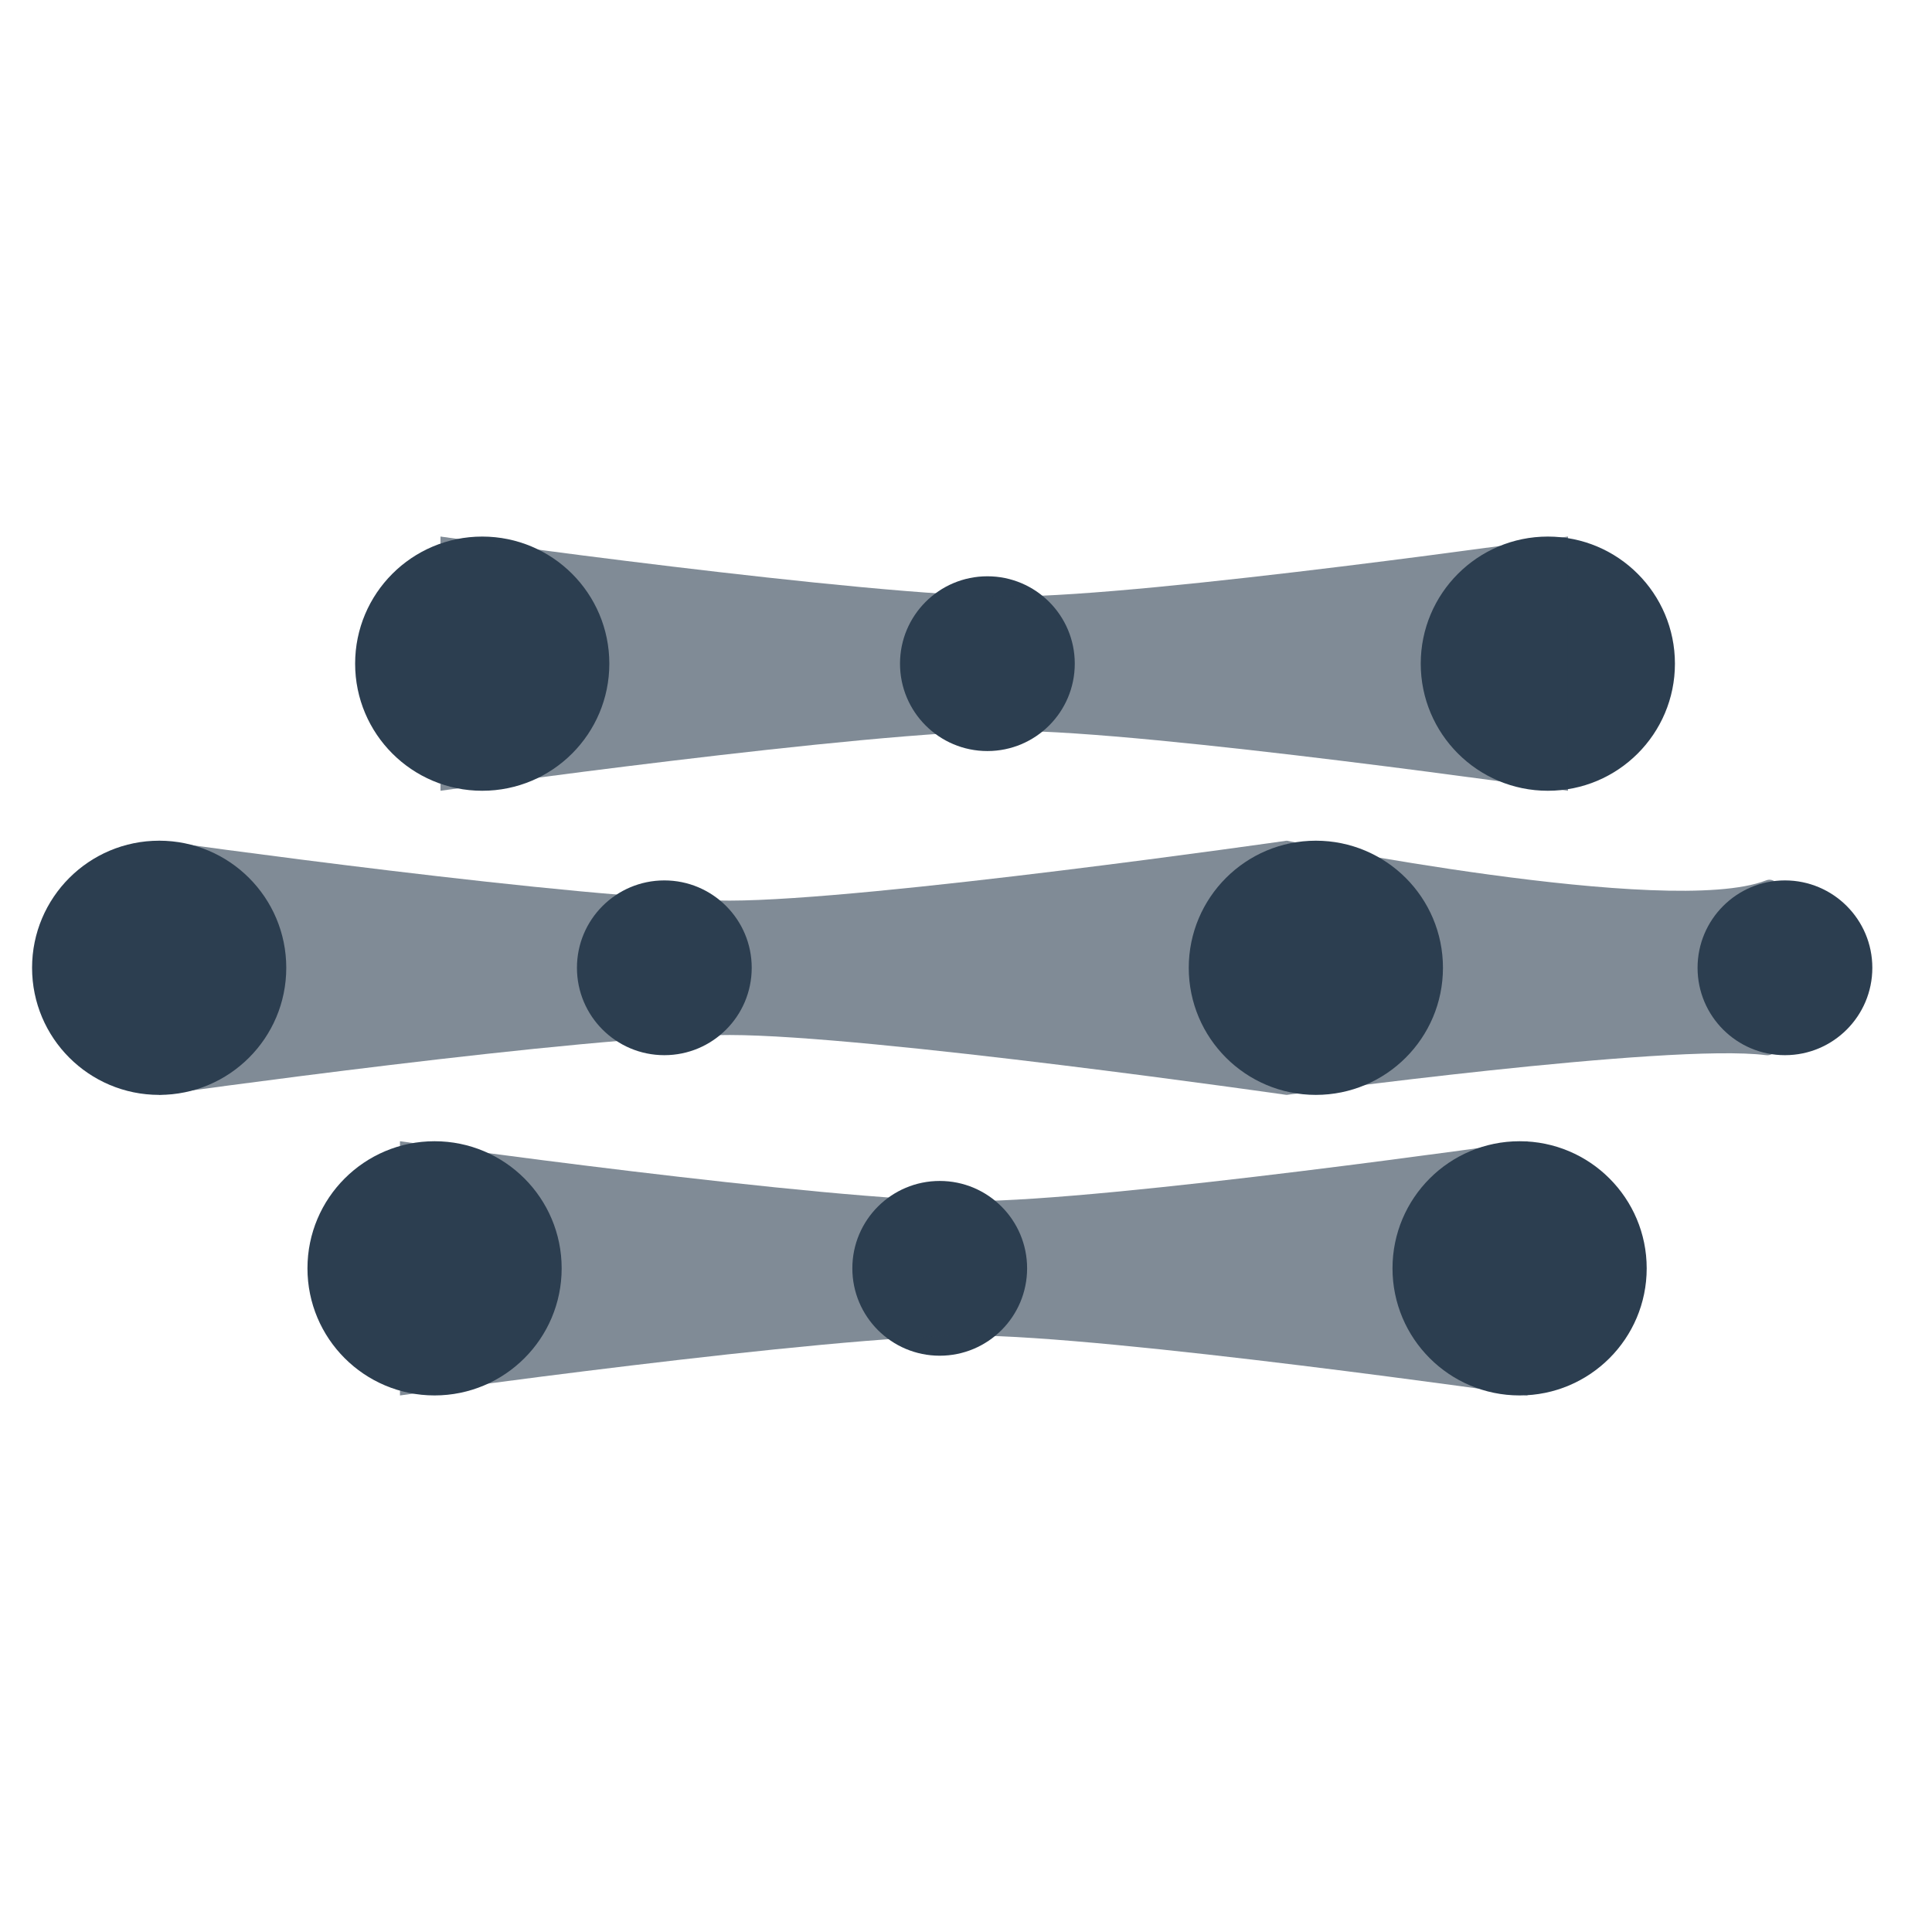
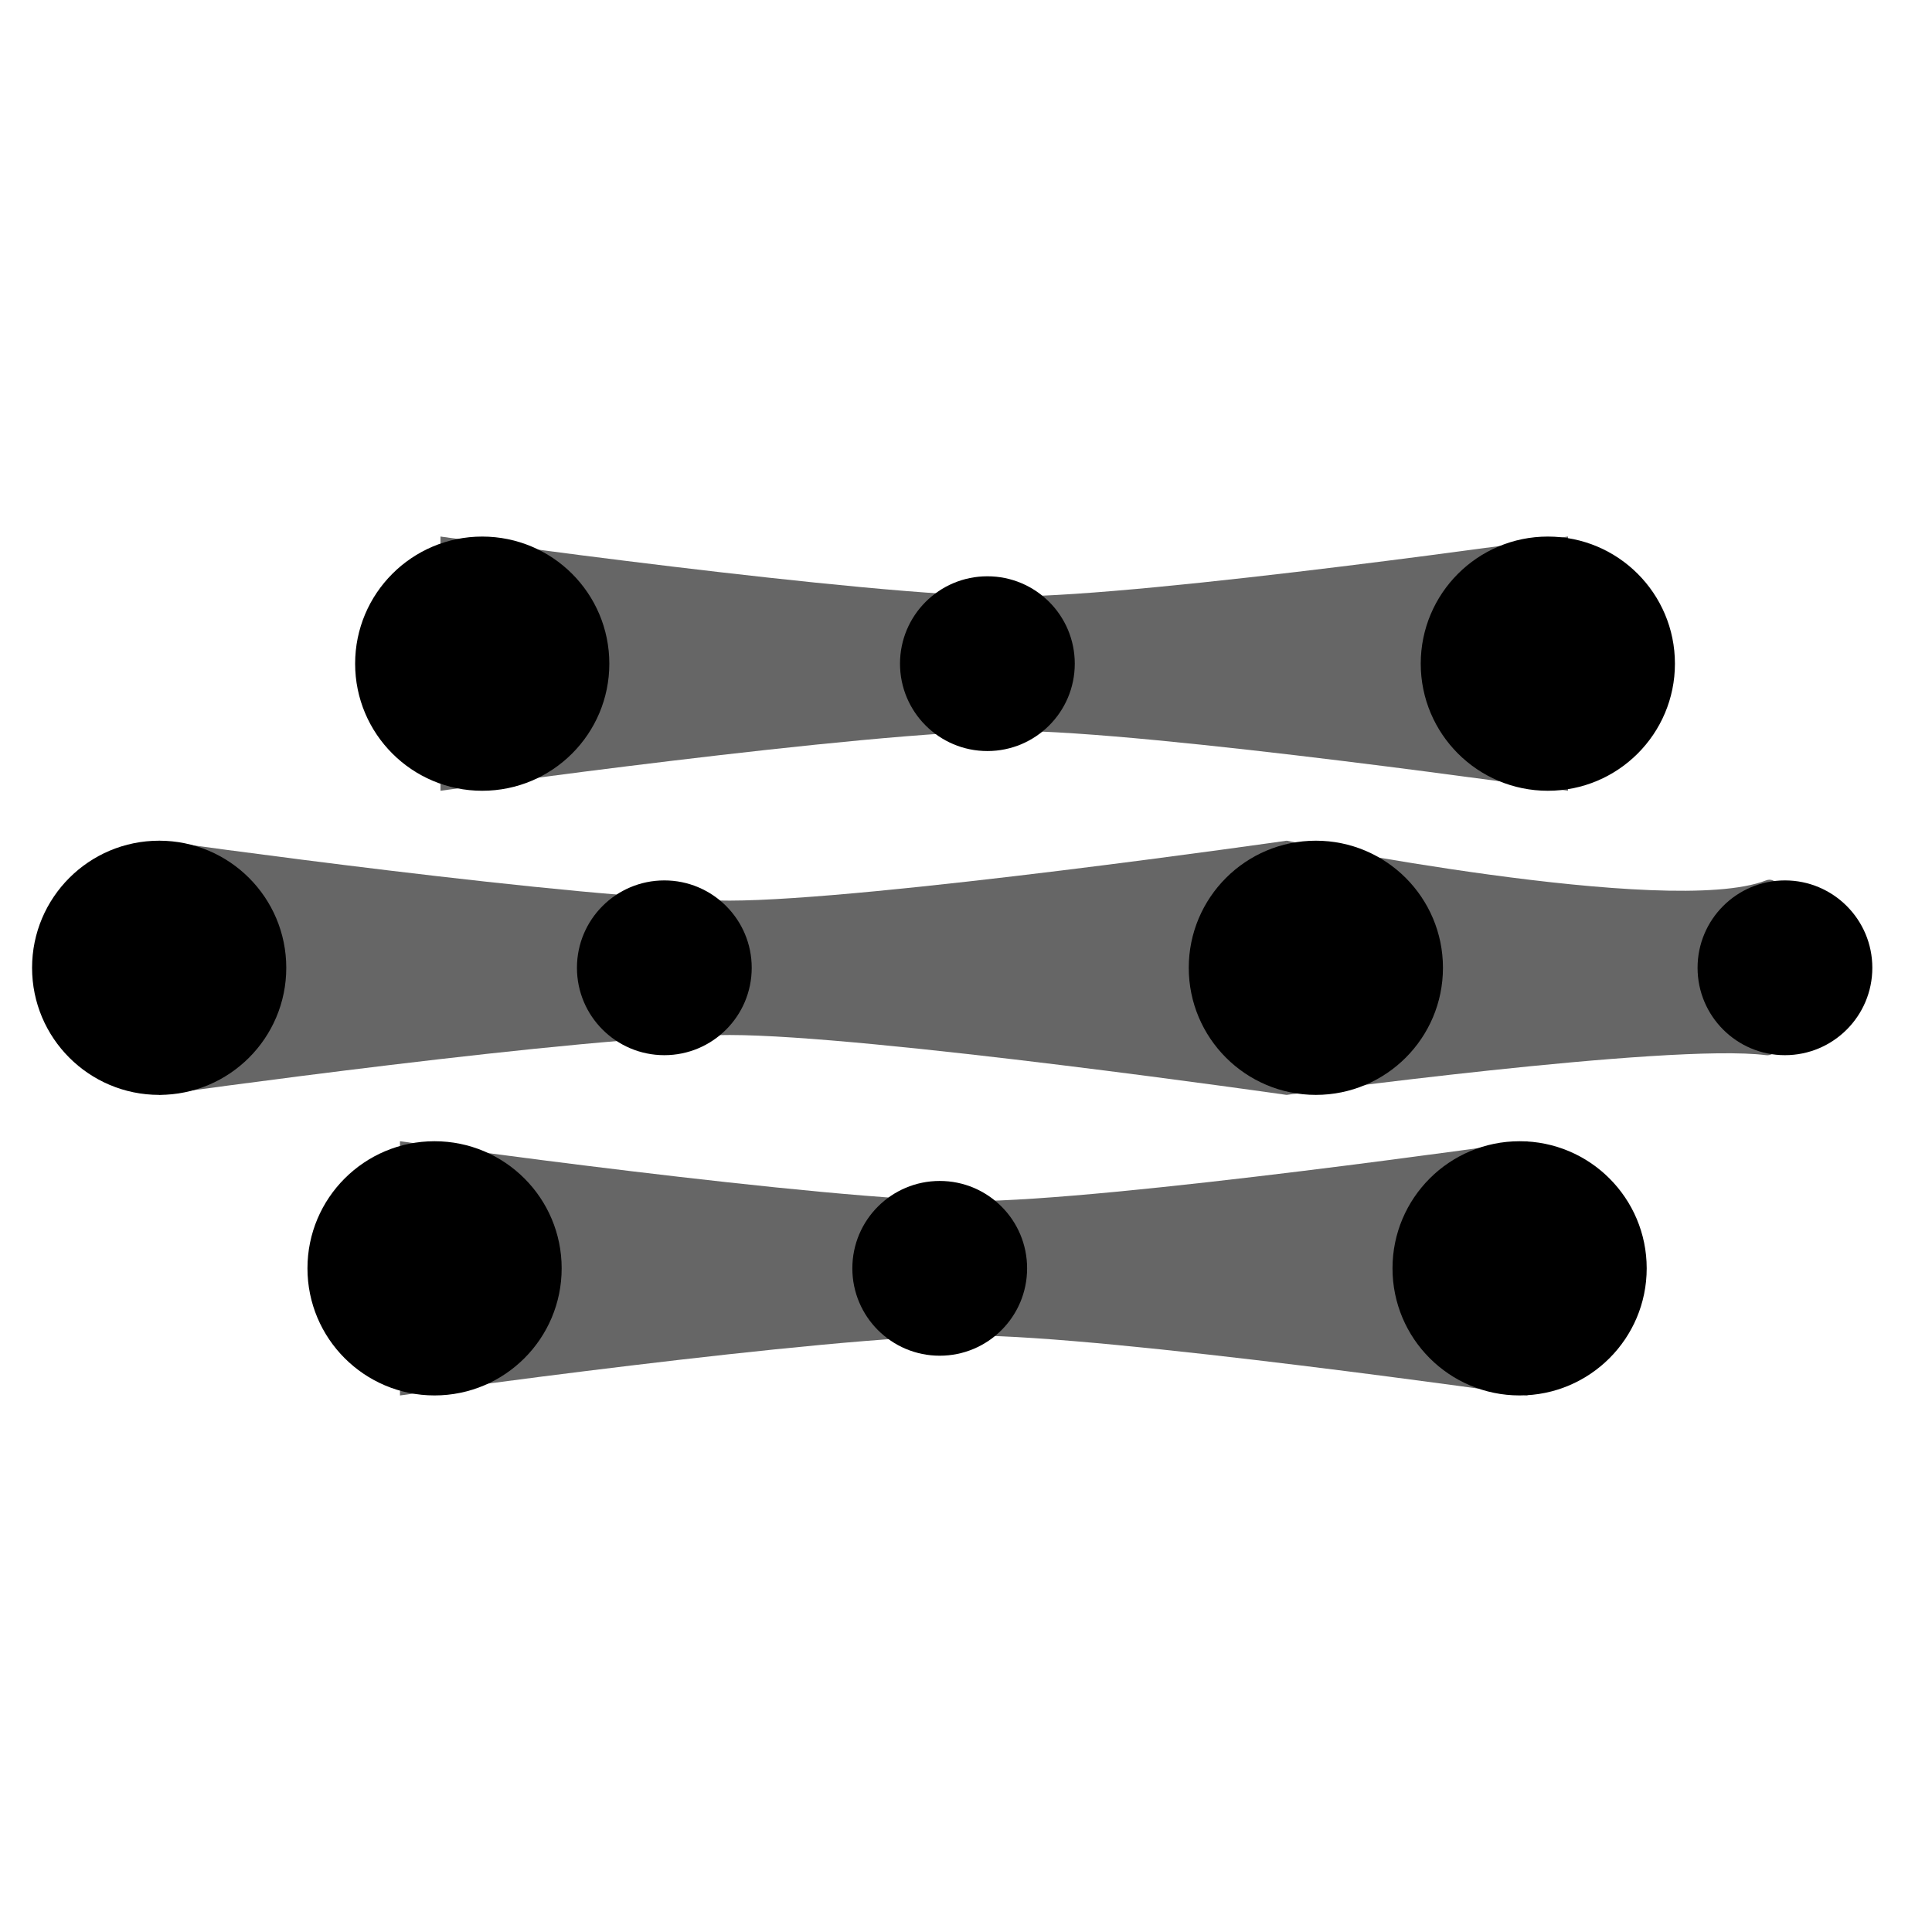
<svg xmlns="http://www.w3.org/2000/svg" version="1.1" id="Layer_1" x="0px" y="0px" viewBox="0 0 70 70" style="enable-background:new 0 0 70 70;" xml:space="preserve">
  <g>
-     <circle style="fill:#2C3E50;" cx="17.472" cy="24.046" r="4.605" />
-     <circle style="fill:#2C3E50;" cx="35.775" cy="24.046" r="3.166" />
-     <circle style="fill:#2C3E50;" cx="56.081" cy="24.046" r="4.605" />
-     <path style="opacity:0.6;fill:#2C3E50;" d="M5.767,30.46c0,0,15.494,2.176,20.67,2.171c5.054-0.004,20.181-2.171,20.181-2.171   v9.211c0,0-15.126-2.167-20.181-2.171c-5.177-0.004-20.67,2.171-20.67,2.171V30.46z" />
-     <circle style="fill:#2C3E50;" cx="5.767" cy="35.065" r="4.605" />
-     <circle style="fill:#2C3E50;" cx="24.07" cy="35.065" r="3.166" />
-     <path style="opacity:0.6;fill:#2C3E50;" d="M46.618,30.46c0,0,13.862,2.807,17.368,1.439c1.277-0.498,1.337,6.504,0,6.332   c-3.506-0.449-17.368,1.439-17.368,1.439V30.46z" />
-     <circle style="fill:#2C3E50;" cx="64.672" cy="35.065" r="3.166" />
-     <circle style="fill:#2C3E50;" cx="15.745" cy="45.954" r="4.605" />
-     <circle style="fill:#2C3E50;" cx="34.048" cy="45.954" r="3.166" />
-     <circle style="fill:#2C3E50;" cx="55.058" cy="45.954" r="4.605" />
-     <path style="opacity:0.6;fill:#2C3E50;" d="M15.96,19.44c0,0,15.494,2.176,20.67,2.171c5.054-0.004,20.181-2.171,20.181-2.171   v9.211c0,0-15.126-2.167-20.181-2.171c-5.177-0.004-20.67,2.171-20.67,2.171V19.44z" />
-     <path style="opacity:0.6;fill:#2C3E50;" d="M14.492,41.349c0,0,15.494,2.176,20.67,2.171c5.054-0.004,20.181-2.171,20.181-2.171   v9.211c0,0-15.126-2.167-20.181-2.171c-5.177-0.004-20.67,2.171-20.67,2.171V41.349z" />
-     <circle style="fill:#2C3E50;" cx="47.676" cy="35.065" r="4.605" />
+     <circle cx="17.472" cy="24.046" r="4.605" />
+     <circle cx="35.775" cy="24.046" r="3.166" />
+     <circle cx="56.081" cy="24.046" r="4.605" />
+     <path style="opacity:0.6" d="M5.767,30.46c0,0,15.494,2.176,20.67,2.171c5.054-0.004,20.181-2.171,20.181-2.171   v9.211c0,0-15.126-2.167-20.181-2.171c-5.177-0.004-20.67,2.171-20.67,2.171V30.46z" />
+     <circle cx="5.767" cy="35.065" r="4.605" />
+     <circle cx="24.07" cy="35.065" r="3.166" />
+     <path style="opacity:0.6" d="M46.618,30.46c0,0,13.862,2.807,17.368,1.439c1.277-0.498,1.337,6.504,0,6.332   c-3.506-0.449-17.368,1.439-17.368,1.439V30.46z" />
+     <circle cx="64.672" cy="35.065" r="3.166" />
+     <circle cx="15.745" cy="45.954" r="4.605" />
+     <circle cx="34.048" cy="45.954" r="3.166" />
+     <circle cx="55.058" cy="45.954" r="4.605" />
+     <path style="opacity:0.6" d="M15.96,19.44c0,0,15.494,2.176,20.67,2.171c5.054-0.004,20.181-2.171,20.181-2.171   v9.211c0,0-15.126-2.167-20.181-2.171c-5.177-0.004-20.67,2.171-20.67,2.171V19.44z" />
+     <path style="opacity:0.6" d="M14.492,41.349c0,0,15.494,2.176,20.67,2.171c5.054-0.004,20.181-2.171,20.181-2.171   v9.211c0,0-15.126-2.167-20.181-2.171c-5.177-0.004-20.67,2.171-20.67,2.171V41.349z" />
+     <circle cx="47.676" cy="35.065" r="4.605" />
  </g>
</svg>
